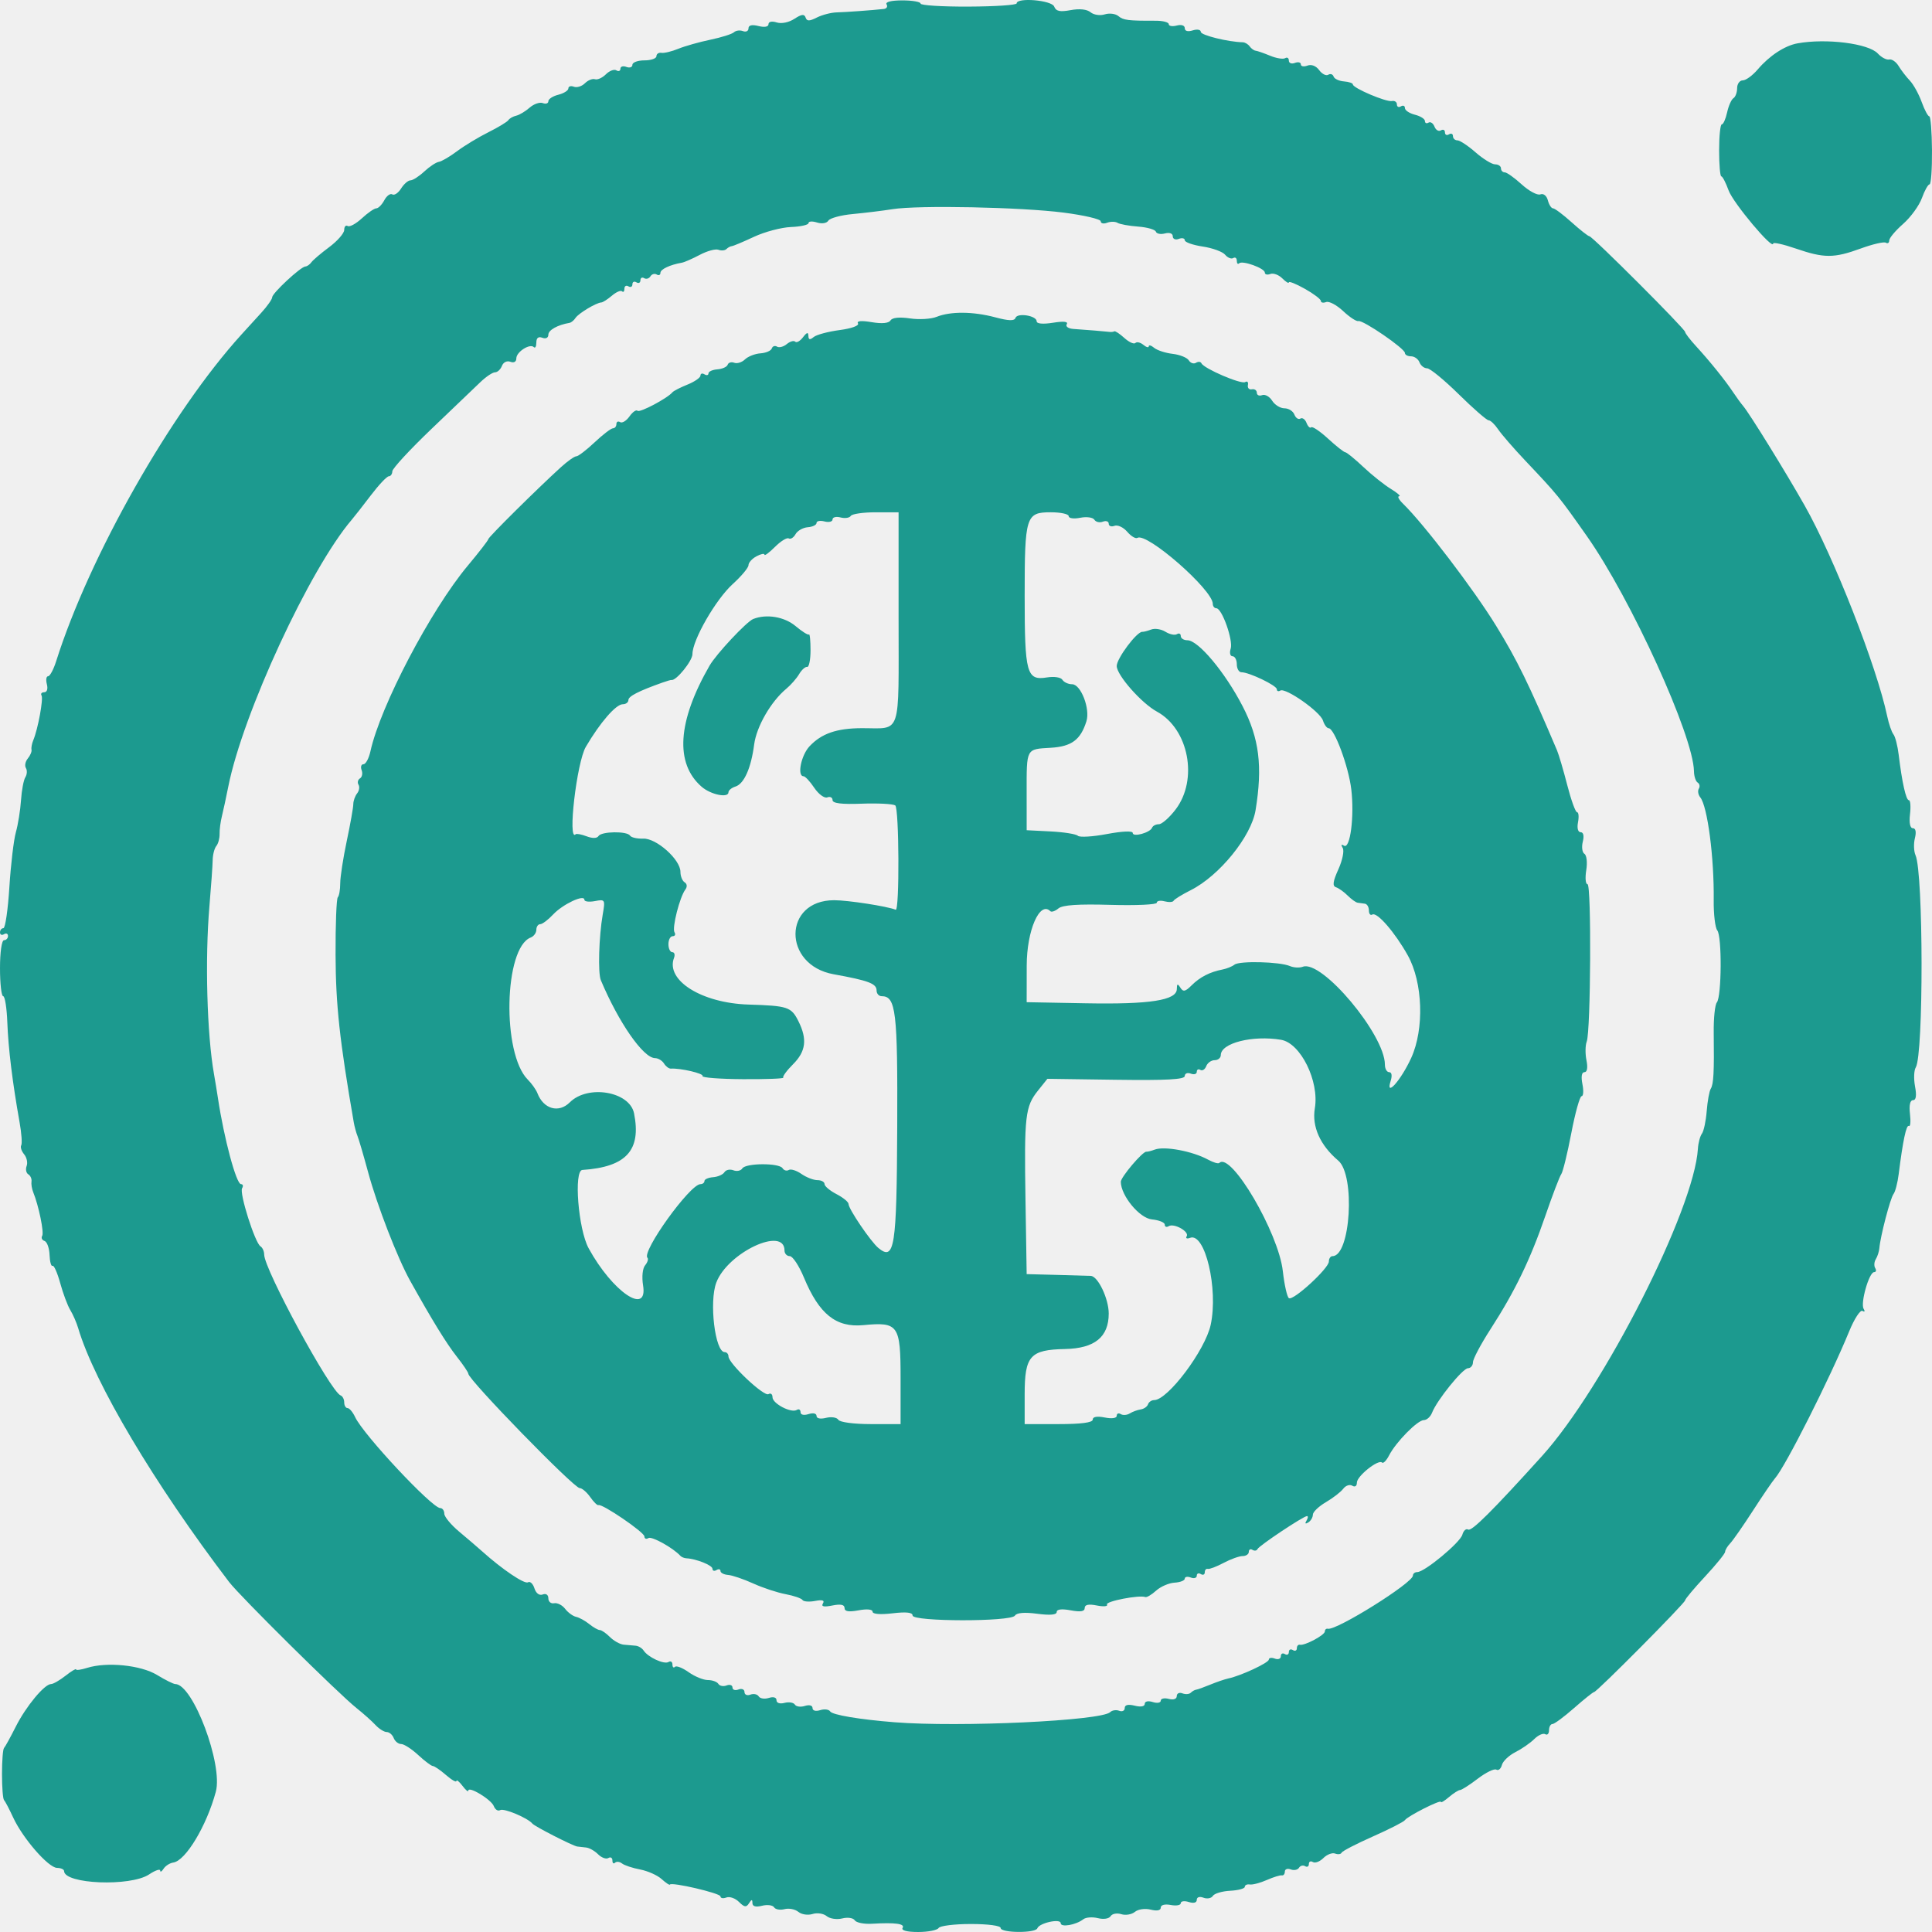
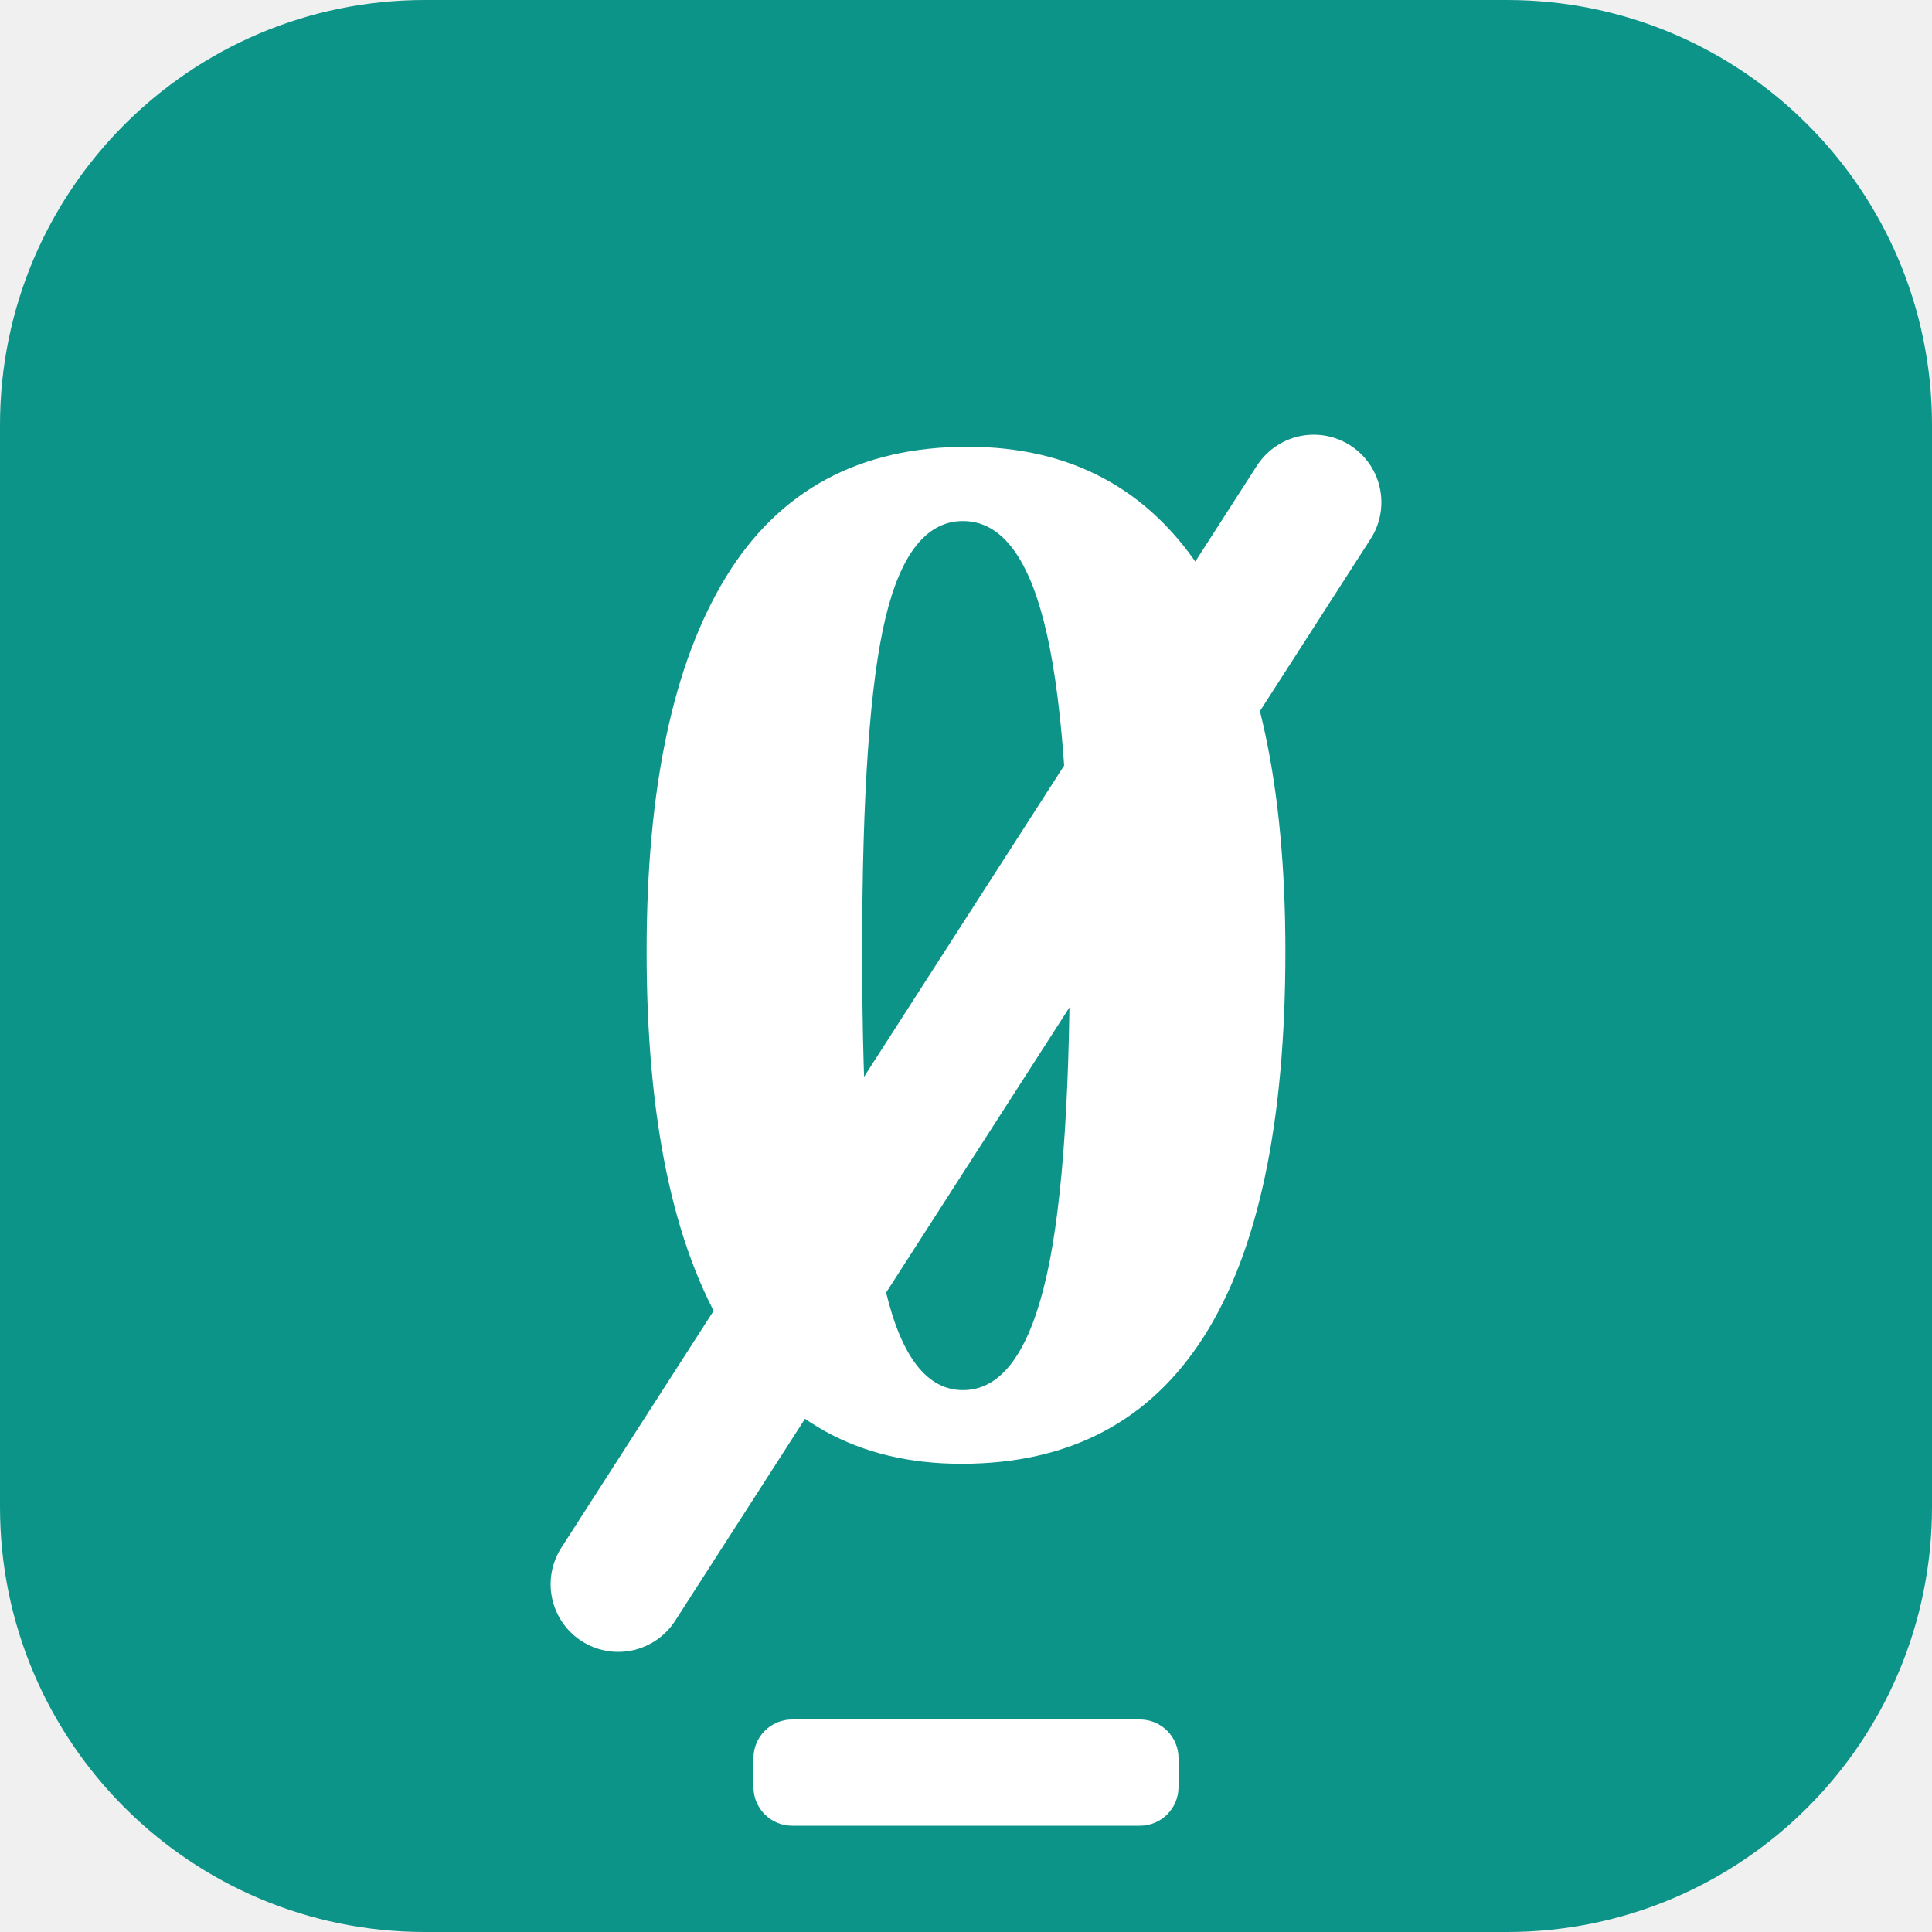
- <svg xmlns="http://www.w3.org/2000/svg" width="192" height="192" viewBox="0 0 192 192" fill="none">
-   <path fill-rule="evenodd" clip-rule="evenodd" d="M88.107 0.436C88.242 0.654 88.118 0.859 87.832 0.891C86.689 1.018 84.074 1.208 83.135 1.232C82.588 1.247 81.709 1.476 81.18 1.741C80.426 2.121 80.186 2.12 80.057 1.738C79.934 1.374 79.655 1.408 78.948 1.87C78.397 2.231 77.662 2.381 77.187 2.23C76.708 2.078 76.373 2.15 76.373 2.404C76.373 2.666 75.982 2.738 75.378 2.586C74.726 2.422 74.384 2.503 74.384 2.82C74.384 3.086 74.137 3.209 73.836 3.092C73.534 2.977 73.132 3.028 72.941 3.206C72.75 3.385 71.692 3.718 70.591 3.948C69.488 4.177 68.056 4.583 67.408 4.849C66.76 5.115 66.006 5.296 65.732 5.251C65.459 5.207 65.235 5.357 65.235 5.585C65.235 5.813 64.698 6 64.041 6C63.385 6 62.848 6.198 62.848 6.44C62.848 6.682 62.58 6.777 62.251 6.651C61.923 6.526 61.655 6.606 61.655 6.831C61.655 7.055 61.474 7.128 61.254 6.991C61.033 6.856 60.565 7.032 60.214 7.383C59.862 7.735 59.373 7.956 59.126 7.874C58.88 7.792 58.431 7.973 58.127 8.276C57.823 8.579 57.329 8.734 57.029 8.619C56.729 8.503 56.484 8.579 56.484 8.787C56.484 8.994 56.036 9.277 55.49 9.414C54.942 9.551 54.495 9.842 54.495 10.06C54.495 10.278 54.246 10.361 53.942 10.245C53.638 10.128 53.049 10.333 52.634 10.699C52.218 11.065 51.619 11.424 51.301 11.497C50.983 11.569 50.632 11.768 50.521 11.94C50.41 12.111 49.513 12.654 48.528 13.146C47.544 13.638 46.146 14.483 45.421 15.027C44.697 15.569 43.882 16.046 43.609 16.086C43.337 16.126 42.688 16.556 42.166 17.041C41.645 17.526 41.027 17.923 40.792 17.923C40.558 17.923 40.138 18.288 39.86 18.733C39.581 19.179 39.19 19.442 38.989 19.318C38.788 19.195 38.43 19.456 38.192 19.899C37.955 20.342 37.597 20.705 37.397 20.705C37.197 20.705 36.555 21.149 35.969 21.691C35.383 22.233 34.747 22.581 34.556 22.463C34.365 22.344 34.208 22.517 34.208 22.847C34.208 23.177 33.537 23.947 32.717 24.558C31.896 25.169 31.097 25.848 30.942 26.068C30.785 26.288 30.516 26.475 30.345 26.484C29.881 26.509 27.048 29.141 27.048 29.547C27.048 29.74 26.556 30.436 25.955 31.094C25.353 31.753 24.475 32.716 24.004 33.235C17.008 40.935 8.883 55.26 5.58 65.715C5.321 66.534 4.961 67.205 4.779 67.205C4.598 67.205 4.544 67.563 4.658 68C4.779 68.462 4.67 68.794 4.398 68.794C4.141 68.794 4.019 68.938 4.128 69.114C4.328 69.438 3.769 72.469 3.307 73.564C3.169 73.892 3.091 74.313 3.132 74.5C3.175 74.687 3.009 75.082 2.764 75.377C2.519 75.672 2.434 76.1 2.575 76.328C2.716 76.556 2.691 76.967 2.519 77.24C2.347 77.513 2.153 78.542 2.088 79.525C2.022 80.509 1.793 81.94 1.578 82.705C1.363 83.47 1.072 85.929 0.931 88.169C0.79 90.41 0.523 92.243 0.337 92.243C0.151 92.243 0 92.433 0 92.665C0 92.895 0.179 92.975 0.398 92.84C0.616 92.705 0.795 92.784 0.795 93.015C0.795 93.246 0.616 93.436 0.398 93.436C0.17 93.436 0 94.628 0 96.218C0 97.748 0.142 99 0.315 99C0.489 99 0.675 100.176 0.728 101.614C0.823 104.181 1.241 107.585 1.944 111.519C2.139 112.612 2.214 113.648 2.109 113.822C2.006 113.996 2.135 114.395 2.396 114.711C2.659 115.026 2.772 115.549 2.647 115.873C2.523 116.197 2.597 116.57 2.812 116.703C3.027 116.835 3.17 117.154 3.13 117.412C3.089 117.668 3.165 118.146 3.299 118.474C3.849 119.83 4.396 122.492 4.192 122.821C4.071 123.016 4.177 123.243 4.426 123.326C4.675 123.41 4.9 124.033 4.925 124.712C4.951 125.392 5.084 125.878 5.221 125.795C5.357 125.711 5.702 126.489 5.986 127.523C6.27 128.557 6.721 129.762 6.989 130.198C7.256 130.636 7.607 131.441 7.769 131.987C9.386 137.443 15.347 147.47 22.766 157.215C23.837 158.62 33.636 168.319 35.426 169.743C36.112 170.29 36.965 171.05 37.32 171.433C37.675 171.815 38.175 172.128 38.431 172.128C38.687 172.128 38.999 172.396 39.126 172.724C39.252 173.052 39.586 173.32 39.868 173.32C40.151 173.32 40.913 173.812 41.562 174.413C42.211 175.014 42.866 175.506 43.017 175.506C43.169 175.506 43.756 175.908 44.32 176.398C44.884 176.888 45.352 177.157 45.359 176.994C45.366 176.832 45.634 177.046 45.956 177.47C46.276 177.894 46.54 178.113 46.54 177.957C46.54 177.452 48.821 178.833 49.074 179.491C49.208 179.841 49.493 180.019 49.707 179.887C50.065 179.666 52.441 180.661 52.904 181.225C53.136 181.508 56.898 183.431 57.362 183.505C57.535 183.532 57.933 183.576 58.245 183.604C58.558 183.632 59.094 183.933 59.436 184.275C59.778 184.617 60.238 184.785 60.458 184.649C60.679 184.513 60.86 184.621 60.86 184.889C60.86 185.157 60.977 185.258 61.121 185.114C61.265 184.971 61.579 185.005 61.817 185.191C62.056 185.377 62.867 185.646 63.618 185.788C64.369 185.931 65.328 186.358 65.748 186.738C66.168 187.118 66.538 187.366 66.57 187.29C66.69 187.001 71.6 188.144 71.6 188.462C71.6 188.645 71.863 188.694 72.186 188.571C72.508 188.447 73.071 188.644 73.437 189.01C73.973 189.545 74.166 189.572 74.435 189.147C74.694 188.74 74.771 188.735 74.775 189.126C74.78 189.459 75.105 189.549 75.732 189.392C76.256 189.261 76.793 189.33 76.926 189.545C77.06 189.761 77.528 189.844 77.966 189.729C78.405 189.615 79.023 189.736 79.339 189.998C79.657 190.261 80.288 190.357 80.748 190.212C81.207 190.065 81.839 190.16 82.155 190.422C82.47 190.683 83.164 190.787 83.702 190.652C84.24 190.516 84.796 190.599 84.942 190.836C85.089 191.072 85.86 191.226 86.657 191.18C88.989 191.042 89.961 191.177 89.698 191.602C89.548 191.845 90.151 192 91.243 192C92.227 192 93.143 191.821 93.278 191.602C93.414 191.384 94.856 191.205 96.484 191.205C98.192 191.205 99.444 191.373 99.444 191.602C99.444 192.103 102.91 192.131 103.09 191.632C103.282 191.099 105.41 190.633 105.41 191.124C105.41 191.566 106.927 191.303 107.66 190.733C107.912 190.536 108.564 190.487 109.107 190.624C109.674 190.766 110.215 190.681 110.372 190.426C110.524 190.181 111 190.092 111.429 190.228C111.859 190.364 112.468 190.262 112.783 190.001C113.106 189.734 113.792 189.636 114.355 189.777C114.983 189.934 115.354 189.86 115.354 189.577C115.354 189.309 115.761 189.203 116.349 189.315C116.896 189.419 117.344 189.339 117.344 189.135C117.344 188.933 117.702 188.88 118.139 189.019C118.626 189.173 118.934 189.091 118.934 188.805C118.934 188.532 119.211 188.444 119.599 188.592C119.964 188.732 120.384 188.652 120.532 188.413C120.68 188.173 121.455 187.943 122.253 187.902C123.051 187.86 123.705 187.685 123.706 187.511C123.707 187.337 123.931 187.232 124.205 187.277C124.479 187.322 125.24 187.121 125.896 186.833C126.552 186.544 127.224 186.337 127.388 186.372C127.552 186.407 127.686 186.237 127.686 185.996C127.686 185.754 127.949 185.656 128.27 185.78C128.591 185.903 128.961 185.83 129.093 185.617C129.224 185.404 129.498 185.334 129.702 185.459C129.906 185.585 130.073 185.488 130.073 185.243C130.073 184.999 130.253 184.91 130.473 185.047C130.694 185.183 131.165 185.004 131.519 184.649C131.874 184.295 132.397 184.095 132.684 184.205C132.969 184.314 133.26 184.275 133.328 184.116C133.397 183.958 134.796 183.234 136.437 182.507C138.078 181.78 139.51 181.049 139.619 180.883C139.88 180.488 143.199 178.807 143.199 179.071C143.199 179.183 143.562 178.963 144.008 178.582C144.452 178.202 144.944 177.891 145.101 177.89C145.258 177.889 146.051 177.382 146.861 176.762C147.672 176.143 148.502 175.739 148.706 175.865C148.909 175.99 149.157 175.782 149.257 175.402C149.356 175.022 149.959 174.449 150.595 174.127C151.231 173.806 152.075 173.221 152.471 172.827C152.867 172.433 153.359 172.214 153.565 172.341C153.771 172.469 153.939 172.293 153.939 171.953C153.939 171.612 154.093 171.333 154.281 171.333C154.469 171.333 155.436 170.617 156.43 169.743C157.424 168.869 158.319 168.154 158.418 168.154C158.688 168.154 167.463 159.314 167.463 159.042C167.463 158.912 168.358 157.843 169.452 156.668C170.546 155.491 171.441 154.388 171.441 154.216C171.441 154.044 171.667 153.667 171.943 153.377C172.219 153.088 173.24 151.622 174.212 150.117C175.183 148.613 176.166 147.173 176.395 146.917C177.42 145.771 181.849 136.996 183.771 132.303C184.282 131.055 184.877 130.144 185.093 130.277C185.31 130.411 185.362 130.319 185.207 130.069C184.866 129.518 185.747 126.423 186.246 126.423C186.442 126.423 186.493 126.244 186.357 126.025C186.222 125.807 186.249 125.407 186.415 125.138C186.581 124.869 186.74 124.377 186.768 124.045C186.864 122.872 187.859 119.064 188.174 118.663C188.35 118.439 188.582 117.545 188.691 116.676C189.104 113.364 189.45 111.738 189.705 111.896C189.851 111.986 189.899 111.446 189.811 110.697C189.711 109.839 189.822 109.333 190.111 109.333C190.419 109.333 190.486 108.883 190.314 107.968C190.173 107.217 190.205 106.368 190.385 106.08C191.169 104.828 191.149 86.754 190.362 84.989C190.191 84.606 190.163 83.846 190.3 83.3C190.456 82.681 190.38 82.308 190.101 82.308C189.822 82.308 189.714 81.78 189.814 80.916C189.904 80.151 189.854 79.525 189.703 79.525C189.418 79.525 189.022 77.76 188.689 75.003C188.581 74.113 188.347 73.201 188.168 72.977C187.989 72.754 187.71 71.944 187.549 71.179C186.514 66.255 182.244 55.354 179.345 50.239C177.437 46.871 173.854 41.072 173.231 40.345C173.012 40.088 172.565 39.475 172.237 38.98C171.453 37.799 169.922 35.899 168.561 34.416C167.959 33.761 167.466 33.118 167.465 32.989C167.463 32.688 158.264 23.49 157.952 23.478C157.823 23.473 157.027 22.847 156.182 22.087C155.338 21.326 154.508 20.705 154.339 20.705C154.17 20.705 153.938 20.347 153.824 19.908C153.702 19.445 153.39 19.198 153.076 19.318C152.78 19.432 151.947 18.985 151.225 18.326C150.503 17.668 149.744 17.128 149.539 17.128C149.334 17.128 149.166 16.949 149.166 16.731C149.166 16.512 148.903 16.333 148.583 16.333C148.262 16.333 147.389 15.796 146.64 15.141C145.893 14.485 145.082 13.948 144.837 13.948C144.592 13.948 144.393 13.759 144.393 13.528C144.393 13.296 144.214 13.217 143.994 13.352C143.776 13.488 143.597 13.398 143.597 13.154C143.597 12.91 143.416 12.821 143.196 12.957C142.975 13.093 142.688 12.925 142.558 12.585C142.427 12.245 142.16 12.065 141.964 12.186C141.768 12.307 141.608 12.236 141.608 12.028C141.608 11.82 141.16 11.538 140.613 11.401C140.067 11.263 139.619 10.965 139.619 10.738C139.619 10.511 139.44 10.435 139.221 10.57C139.002 10.705 138.823 10.619 138.823 10.377C138.823 10.137 138.6 9.985 138.326 10.042C137.758 10.16 134.448 8.751 134.448 8.393C134.448 8.263 134.048 8.126 133.559 8.09C133.07 8.052 132.607 7.835 132.53 7.605C132.454 7.375 132.215 7.296 132.001 7.428C131.786 7.561 131.38 7.354 131.098 6.969C130.789 6.546 130.325 6.368 129.931 6.519C129.571 6.657 129.277 6.602 129.277 6.397C129.277 6.192 129.008 6.128 128.68 6.254C128.352 6.379 128.084 6.274 128.084 6.019C128.084 5.764 127.919 5.657 127.719 5.78C127.519 5.904 126.848 5.796 126.227 5.54C125.607 5.283 124.959 5.058 124.788 5.04C124.615 5.021 124.347 4.827 124.191 4.609C124.034 4.391 123.728 4.207 123.509 4.202C122.033 4.167 119.333 3.498 119.333 3.167C119.333 2.947 118.975 2.88 118.537 3.019C118.047 3.174 117.741 3.091 117.741 2.801C117.741 2.526 117.411 2.417 116.946 2.538C116.508 2.653 116.15 2.591 116.15 2.402C116.15 2.212 115.569 2.059 114.858 2.061C112.091 2.069 111.641 2.012 111.139 1.595C110.853 1.359 110.244 1.284 109.786 1.429C109.327 1.575 108.695 1.481 108.379 1.218C108.021 0.922 107.279 0.842 106.404 1.006C105.335 1.206 104.946 1.123 104.766 0.653C104.522 0.018 101.035 -0.277 101.035 0.337C101.035 0.502 98.886 0.646 96.261 0.656C93.636 0.668 91.488 0.533 91.488 0.358C91.488 0.182 90.672 0.039 89.675 0.039C88.567 0.039 87.957 0.193 88.107 0.436ZM178.63 4.309C177.365 4.538 175.843 5.537 174.687 6.894C174.176 7.495 173.505 7.987 173.196 7.987C172.887 7.987 172.634 8.334 172.634 8.759C172.634 9.183 172.469 9.632 172.267 9.757C172.065 9.881 171.782 10.518 171.639 11.171C171.495 11.825 171.258 12.36 171.111 12.36C170.964 12.36 170.844 13.523 170.844 14.943C170.844 16.363 170.943 17.526 171.063 17.526C171.183 17.525 171.509 18.157 171.789 18.928C172.237 20.167 176.214 24.907 176.214 24.203C176.214 24.051 177.227 24.275 178.464 24.701C181.285 25.67 182.255 25.669 184.931 24.692C186.108 24.262 187.224 24.004 187.411 24.119C187.597 24.235 187.75 24.134 187.75 23.896C187.75 23.657 188.369 22.92 189.126 22.255C189.883 21.591 190.725 20.434 190.996 19.684C191.267 18.934 191.61 18.32 191.757 18.32C191.904 18.32 192.012 16.8 191.999 14.943C191.985 13.084 191.865 11.564 191.732 11.564C191.598 11.564 191.257 10.92 190.972 10.133C190.687 9.345 190.159 8.391 189.798 8.011C189.437 7.631 188.935 6.979 188.682 6.561C188.429 6.143 188.008 5.852 187.746 5.914C187.484 5.976 186.976 5.708 186.615 5.318C185.694 4.32 181.489 3.788 178.63 4.309ZM105.709 21.13C107.732 21.39 109.388 21.777 109.388 21.991C109.388 22.205 109.673 22.271 110.02 22.137C110.369 22.004 110.836 22.008 111.059 22.145C111.283 22.283 112.203 22.451 113.103 22.518C114.004 22.585 114.798 22.812 114.868 23.022C114.938 23.231 115.345 23.312 115.771 23.2C116.229 23.08 116.548 23.197 116.548 23.483C116.548 23.752 116.815 23.868 117.144 23.741C117.473 23.615 117.741 23.675 117.741 23.873C117.741 24.071 118.541 24.353 119.518 24.5C120.496 24.646 121.501 25.013 121.751 25.314C122.002 25.616 122.366 25.765 122.56 25.645C122.754 25.526 122.913 25.646 122.913 25.915C122.913 26.182 123.017 26.297 123.145 26.169C123.462 25.852 125.697 26.658 125.697 27.091C125.697 27.281 125.942 27.342 126.242 27.228C126.542 27.112 127.079 27.31 127.435 27.666C127.792 28.022 128.084 28.199 128.084 28.061C128.084 27.922 128.8 28.21 129.674 28.702C130.55 29.193 131.266 29.735 131.266 29.907C131.266 30.078 131.501 30.128 131.789 30.018C132.077 29.907 132.837 30.311 133.48 30.915C134.122 31.518 134.803 31.965 134.993 31.907C135.436 31.772 139.619 34.639 139.619 35.079C139.619 35.261 139.893 35.41 140.228 35.41C140.563 35.41 140.94 35.678 141.066 36.006C141.192 36.334 141.532 36.602 141.822 36.602C142.113 36.602 143.531 37.765 144.974 39.186C146.417 40.607 147.751 41.769 147.938 41.769C148.125 41.769 148.549 42.172 148.88 42.664C149.211 43.155 150.411 44.541 151.549 45.743C154.817 49.2 154.915 49.32 157.691 53.263C162.09 59.513 168.291 73.125 168.345 76.651C168.352 77.147 168.518 77.651 168.713 77.772C168.908 77.892 168.959 78.165 168.827 78.378C168.696 78.591 168.762 78.981 168.974 79.245C169.69 80.131 170.357 85.241 170.306 89.438C170.29 90.845 170.45 92.206 170.662 92.462C171.133 93.029 171.097 99.033 170.619 99.619C170.43 99.851 170.291 101.192 170.308 102.6C170.357 106.574 170.296 107.741 170.013 108.198C169.87 108.43 169.689 109.428 169.611 110.416C169.533 111.404 169.319 112.414 169.135 112.66C168.951 112.907 168.771 113.585 168.736 114.166C168.367 120.206 159.379 137.914 153.235 144.709C148.298 150.169 146.241 152.216 145.901 152.007C145.699 151.881 145.44 152.11 145.328 152.515C145.11 153.299 141.577 156.231 140.849 156.231C140.61 156.231 140.414 156.387 140.414 156.578C140.414 157.303 132.806 162.06 131.962 161.864C131.798 161.826 131.663 161.945 131.663 162.128C131.663 162.494 129.656 163.565 129.178 163.454C129.014 163.416 128.879 163.574 128.879 163.805C128.879 164.037 128.7 164.116 128.481 163.981C128.263 163.845 128.084 163.935 128.084 164.179C128.084 164.423 127.905 164.513 127.686 164.378C127.467 164.243 127.288 164.341 127.288 164.596C127.288 164.85 127.019 164.956 126.691 164.83C126.363 164.704 126.094 164.748 126.094 164.926C126.094 165.245 123.331 166.535 122.071 166.803C121.719 166.878 120.913 167.153 120.281 167.414C119.65 167.675 119.014 167.903 118.868 167.921C118.723 167.94 118.481 168.076 118.333 168.225C118.183 168.374 117.81 168.4 117.504 168.283C117.197 168.165 116.946 168.287 116.946 168.555C116.946 168.845 116.625 168.958 116.15 168.833C115.712 168.719 115.354 168.8 115.354 169.012C115.354 169.225 114.996 169.286 114.559 169.147C114.097 169 113.764 169.076 113.764 169.327C113.764 169.589 113.373 169.661 112.769 169.509C112.117 169.345 111.774 169.426 111.774 169.743C111.774 170.009 111.528 170.132 111.226 170.015C110.925 169.9 110.522 169.96 110.331 170.149C109.463 171.008 95.372 171.67 88.903 171.156C85.397 170.878 82.715 170.426 82.499 170.078C82.375 169.876 81.929 169.82 81.51 169.953C81.065 170.094 80.748 170.007 80.748 169.743C80.748 169.48 80.432 169.393 79.987 169.534C79.567 169.667 79.119 169.606 78.992 169.399C78.863 169.193 78.401 169.117 77.963 169.231C77.499 169.352 77.168 169.243 77.168 168.968C77.168 168.685 76.864 168.594 76.406 168.739C75.987 168.872 75.534 168.802 75.399 168.585C75.264 168.367 74.891 168.289 74.57 168.412C74.249 168.535 73.986 168.419 73.986 168.154C73.986 167.888 73.718 167.774 73.39 167.9C73.061 168.026 72.793 167.936 72.793 167.702C72.793 167.466 72.53 167.374 72.209 167.497C71.888 167.621 71.519 167.55 71.39 167.342C71.26 167.132 70.79 166.962 70.344 166.962C69.899 166.962 69.039 166.609 68.434 166.178C67.828 165.748 67.219 165.509 67.079 165.649C66.94 165.788 66.826 165.682 66.826 165.415C66.826 165.146 66.651 165.035 66.436 165.168C66.001 165.436 64.394 164.694 63.959 164.024C63.804 163.786 63.446 163.571 63.163 163.548C62.881 163.525 62.349 163.479 61.981 163.445C61.614 163.411 61.001 163.072 60.618 162.689C60.235 162.306 59.781 161.993 59.608 161.993C59.435 161.993 58.962 161.725 58.557 161.397C58.152 161.069 57.564 160.747 57.251 160.68C56.939 160.613 56.449 160.256 56.163 159.885C55.877 159.514 55.385 159.264 55.07 159.328C54.754 159.393 54.495 159.174 54.495 158.843C54.495 158.49 54.264 158.331 53.935 158.457C53.597 158.587 53.269 158.343 53.11 157.843C52.965 157.387 52.677 157.118 52.471 157.247C52.127 157.458 49.92 155.969 47.931 154.184C47.494 153.791 46.465 152.91 45.645 152.225C44.824 151.541 44.153 150.732 44.153 150.427C44.153 150.121 43.972 149.871 43.75 149.871C42.934 149.871 36.1 142.567 35.293 140.83C35.064 140.338 34.726 139.936 34.542 139.936C34.359 139.936 34.208 139.682 34.208 139.372C34.208 139.063 34.048 138.75 33.852 138.677C32.857 138.307 26.253 126.141 26.253 124.676C26.253 124.352 26.088 123.983 25.886 123.859C25.339 123.521 23.768 118.557 24.06 118.086C24.198 117.862 24.148 117.679 23.949 117.679C23.48 117.679 22.259 113.124 21.659 109.135C21.56 108.479 21.384 107.406 21.268 106.75C20.566 102.789 20.363 95.323 20.812 90.058C20.98 88.091 21.126 86.034 21.135 85.487C21.144 84.941 21.307 84.306 21.496 84.078C21.686 83.849 21.832 83.312 21.822 82.885C21.811 82.458 21.915 81.662 22.052 81.115C22.188 80.569 22.474 79.246 22.686 78.177C24.125 70.922 30.792 56.512 34.963 51.642C35.214 51.349 36.067 50.259 36.857 49.221C37.647 48.182 38.447 47.333 38.637 47.333C38.826 47.333 38.985 47.109 38.989 46.837C38.993 46.563 40.739 44.674 42.867 42.638C44.997 40.602 47.192 38.5 47.748 37.968C48.303 37.435 48.955 37 49.197 37C49.439 37 49.747 36.713 49.881 36.362C50.021 35.999 50.381 35.823 50.719 35.952C51.075 36.089 51.313 35.952 51.313 35.61C51.313 34.972 52.661 34.108 53.051 34.497C53.189 34.635 53.301 34.431 53.301 34.042C53.301 33.58 53.507 33.416 53.898 33.567C54.247 33.7 54.495 33.572 54.495 33.258C54.495 32.802 55.417 32.287 56.598 32.086C56.77 32.056 57.038 31.835 57.195 31.595C57.489 31.141 59.251 30.083 59.753 30.059C59.91 30.051 60.387 29.746 60.813 29.382C61.239 29.018 61.692 28.824 61.82 28.951C61.948 29.079 62.053 28.965 62.053 28.697C62.053 28.429 62.232 28.32 62.45 28.455C62.669 28.59 62.848 28.5 62.848 28.256C62.848 28.012 63.027 27.922 63.246 28.058C63.465 28.193 63.644 28.103 63.644 27.859C63.644 27.614 63.81 27.518 64.014 27.643C64.218 27.769 64.499 27.688 64.638 27.462C64.778 27.236 65.059 27.154 65.262 27.28C65.466 27.406 65.633 27.331 65.633 27.114C65.633 26.759 66.572 26.316 67.77 26.105C68.017 26.062 68.816 25.711 69.547 25.325C70.278 24.938 71.11 24.712 71.397 24.822C71.685 24.932 72.041 24.9 72.19 24.751C72.34 24.602 72.58 24.472 72.727 24.461C72.872 24.45 73.864 24.033 74.93 23.535C75.996 23.036 77.652 22.598 78.61 22.561C79.567 22.524 80.35 22.347 80.35 22.169C80.35 21.99 80.731 21.964 81.195 22.112C81.683 22.266 82.16 22.187 82.322 21.925C82.478 21.674 83.574 21.379 84.759 21.27C85.944 21.16 87.714 20.944 88.692 20.788C91.282 20.377 101.44 20.581 105.709 21.13ZM93.079 31.488C92.532 31.708 91.34 31.778 90.43 31.643C89.385 31.488 88.672 31.562 88.499 31.842C88.323 32.127 87.651 32.19 86.624 32.016C85.61 31.846 85.112 31.89 85.265 32.137C85.404 32.363 84.633 32.644 83.436 32.803C82.296 32.953 81.136 33.266 80.858 33.497C80.488 33.803 80.347 33.769 80.338 33.373C80.329 32.979 80.179 33.019 79.802 33.516C79.513 33.895 79.165 34.093 79.028 33.956C78.891 33.819 78.513 33.927 78.19 34.195C77.866 34.464 77.429 34.578 77.219 34.449C77.01 34.319 76.776 34.401 76.699 34.63C76.623 34.86 76.115 35.078 75.571 35.115C75.028 35.152 74.336 35.423 74.034 35.717C73.733 36.011 73.252 36.161 72.966 36.051C72.68 35.942 72.387 36.029 72.316 36.245C72.243 36.461 71.784 36.668 71.295 36.705C70.806 36.742 70.406 36.923 70.406 37.108C70.406 37.293 70.227 37.334 70.008 37.198C69.79 37.063 69.611 37.121 69.611 37.326C69.611 37.531 69.029 37.933 68.318 38.221C67.606 38.508 66.935 38.852 66.826 38.985C66.341 39.576 63.578 41.041 63.36 40.824C63.228 40.69 62.867 40.941 62.559 41.381C62.251 41.82 61.831 42.077 61.628 41.951C61.424 41.825 61.257 41.912 61.257 42.143C61.257 42.374 61.104 42.564 60.915 42.564C60.727 42.564 59.909 43.19 59.096 43.955C58.285 44.72 57.465 45.346 57.276 45.346C57.087 45.346 56.392 45.838 55.732 46.439C53.341 48.618 48.528 53.387 48.528 53.578C48.528 53.687 47.611 54.871 46.49 56.213C42.814 60.608 37.799 70.169 36.815 74.657C36.659 75.367 36.348 75.948 36.123 75.948C35.898 75.948 35.816 76.211 35.938 76.532C36.062 76.853 35.989 77.223 35.776 77.355C35.563 77.486 35.497 77.767 35.628 77.981C35.76 78.194 35.698 78.584 35.49 78.847C35.282 79.111 35.111 79.595 35.11 79.923C35.108 80.251 34.816 81.898 34.459 83.583C34.102 85.267 33.811 87.16 33.811 87.789C33.811 88.417 33.702 89.04 33.569 89.173C33.436 89.306 33.337 91.884 33.348 94.902C33.367 99.869 33.75 103.398 35.154 111.519C35.229 111.956 35.4 112.582 35.533 112.91C35.666 113.238 36.137 114.847 36.581 116.487C37.476 119.789 39.501 125.022 40.754 127.271C42.958 131.226 44.362 133.508 45.399 134.826C46.027 135.623 46.54 136.383 46.54 136.515C46.54 137.11 57.029 147.885 57.608 147.885C57.84 147.885 58.312 148.287 58.657 148.779C59.002 149.271 59.369 149.63 59.472 149.577C59.821 149.4 64.041 152.275 64.041 152.69C64.041 152.914 64.222 152.987 64.442 152.851C64.774 152.646 66.898 153.829 67.621 154.622C67.731 154.741 67.999 154.849 68.218 154.862C69.208 154.917 70.804 155.558 70.804 155.9C70.804 156.107 70.983 156.167 71.201 156.032C71.421 155.897 71.6 155.937 71.6 156.123C71.6 156.308 71.94 156.484 72.356 156.515C72.772 156.547 73.891 156.927 74.843 157.359C75.793 157.792 77.245 158.272 78.067 158.425C78.89 158.58 79.647 158.84 79.749 159.004C79.851 159.169 80.412 159.212 80.997 159.101C81.724 158.961 81.972 159.039 81.782 159.346C81.588 159.661 81.869 159.723 82.717 159.553C83.546 159.387 83.93 159.466 83.93 159.802C83.93 160.148 84.341 160.216 85.323 160.033C86.158 159.876 86.715 159.93 86.715 160.168C86.715 160.411 87.488 160.473 88.704 160.329C90.064 160.168 90.693 160.237 90.693 160.547C90.693 161.169 100.479 161.18 100.864 160.558C101.04 160.271 101.819 160.206 103.074 160.373C104.356 160.542 105.013 160.484 105.013 160.2C105.013 159.925 105.512 159.865 106.404 160.033C107.386 160.216 107.797 160.148 107.797 159.802C107.797 159.466 108.181 159.387 109.01 159.553C109.677 159.686 110.128 159.642 110.012 159.455C109.82 159.143 113.224 158.481 113.821 158.714C113.963 158.769 114.445 158.483 114.892 158.078C115.34 157.673 116.164 157.315 116.723 157.283C117.283 157.25 117.741 157.071 117.741 156.884C117.741 156.697 118.01 156.646 118.338 156.772C118.666 156.898 118.934 156.817 118.934 156.592C118.934 156.367 119.113 156.294 119.333 156.429C119.551 156.565 119.73 156.486 119.73 156.254C119.73 156.022 119.864 155.87 120.029 155.915C120.193 155.96 120.9 155.691 121.6 155.319C122.3 154.946 123.151 154.641 123.489 154.641C123.829 154.641 124.106 154.451 124.106 154.22C124.106 153.989 124.269 153.9 124.469 154.024C124.67 154.147 124.894 154.113 124.967 153.948C125.117 153.611 129.535 150.666 129.891 150.666C130.017 150.666 129.991 150.873 129.835 151.126C129.659 151.409 129.727 151.476 130.011 151.301C130.264 151.145 130.47 150.798 130.47 150.53C130.47 150.262 131.052 149.703 131.763 149.287C132.474 148.871 133.252 148.268 133.492 147.948C133.733 147.628 134.136 147.493 134.387 147.648C134.655 147.814 134.846 147.685 134.846 147.338C134.846 146.693 136.985 144.988 137.344 145.347C137.466 145.469 137.781 145.15 138.043 144.639C138.729 143.308 140.874 141.128 141.499 141.128C141.792 141.128 142.16 140.796 142.317 140.391C142.795 139.156 145.355 135.987 145.884 135.974C146.157 135.967 146.381 135.699 146.381 135.377C146.381 135.056 147.164 133.581 148.12 132.099C150.561 128.317 152.072 125.196 153.57 120.841C154.282 118.774 154.995 116.904 155.156 116.686C155.318 116.467 155.767 114.634 156.154 112.612C156.541 110.59 157.003 108.936 157.179 108.936C157.355 108.936 157.392 108.399 157.26 107.743C157.111 106.997 157.185 106.551 157.46 106.551C157.732 106.551 157.808 106.108 157.661 105.371C157.53 104.722 157.542 103.884 157.687 103.508C158.09 102.459 158.163 87.871 157.765 87.871C157.573 87.871 157.516 87.249 157.639 86.488C157.764 85.725 157.683 84.993 157.46 84.855C157.239 84.718 157.164 84.177 157.295 83.655C157.442 83.071 157.36 82.705 157.082 82.705C156.815 82.705 156.708 82.3 156.821 81.712C156.925 81.165 156.883 80.718 156.727 80.718C156.571 80.718 156.134 79.51 155.755 78.035C155.377 76.559 154.915 74.995 154.73 74.558C151.916 67.931 150.768 65.586 148.667 62.168C146.45 58.559 141.52 52.095 139.445 50.072C139.02 49.659 138.841 49.32 139.046 49.319C139.252 49.318 138.882 48.989 138.225 48.589C137.567 48.188 136.334 47.206 135.484 46.404C134.634 45.604 133.829 44.948 133.696 44.947C133.562 44.945 132.793 44.339 131.986 43.598C131.179 42.857 130.422 42.347 130.305 42.465C130.188 42.582 129.979 42.385 129.841 42.027C129.703 41.669 129.43 41.476 129.232 41.598C129.035 41.719 128.766 41.54 128.635 41.198C128.503 40.856 128.059 40.577 127.646 40.577C127.234 40.577 126.684 40.237 126.425 39.821C126.165 39.406 125.716 39.157 125.427 39.268C125.138 39.379 124.901 39.272 124.901 39.029C124.901 38.788 124.677 38.634 124.404 38.689C124.131 38.744 123.956 38.552 124.017 38.262C124.076 37.973 123.954 37.842 123.744 37.971C123.343 38.218 119.628 36.622 119.398 36.103C119.325 35.938 119.081 35.916 118.856 36.054C118.632 36.193 118.31 36.084 118.142 35.812C117.973 35.54 117.252 35.249 116.538 35.166C115.824 35.083 114.997 34.814 114.7 34.568C114.404 34.322 114.161 34.253 114.161 34.416C114.161 34.58 113.921 34.513 113.628 34.27C113.334 34.027 112.977 33.944 112.834 34.086C112.692 34.229 112.197 34.004 111.736 33.586C111.273 33.168 110.825 32.872 110.739 32.926C110.652 32.981 110.447 33.007 110.283 32.986C109.926 32.939 107.959 32.777 106.68 32.691C106.165 32.656 105.872 32.449 106.013 32.221C106.178 31.954 105.709 31.903 104.644 32.074C103.646 32.233 103.024 32.178 103.024 31.931C103.024 31.366 101.095 31.058 100.916 31.593C100.811 31.908 100.245 31.892 98.907 31.535C96.712 30.949 94.465 30.931 93.079 31.488ZM89.3 61.422C89.3 73.378 89.642 72.356 85.647 72.366C83.151 72.373 81.641 72.895 80.45 74.165C79.611 75.059 79.194 77.139 79.853 77.142C80.017 77.143 80.499 77.661 80.922 78.293C81.347 78.925 81.929 79.353 82.216 79.243C82.502 79.133 82.737 79.253 82.737 79.51C82.737 79.835 83.618 79.944 85.628 79.87C87.217 79.81 88.72 79.887 88.967 80.039C89.355 80.278 89.401 90.567 89.014 90.409C88.165 90.065 84.269 89.462 82.898 89.462C77.809 89.462 77.759 95.902 82.841 96.82C86.319 97.448 87.113 97.747 87.113 98.431C87.113 98.744 87.338 99 87.613 99C89.038 99 89.215 100.48 89.165 112.021C89.115 123.982 88.9 125.355 87.29 124.02C86.533 123.393 84.328 120.144 84.328 119.657C84.328 119.455 83.791 119.012 83.135 118.673C82.478 118.334 81.941 117.882 81.941 117.669C81.941 117.456 81.624 117.282 81.234 117.282C80.846 117.282 80.13 117.003 79.643 116.663C79.156 116.322 78.592 116.146 78.388 116.271C78.185 116.397 77.906 116.318 77.769 116.096C77.436 115.559 74.105 115.576 73.771 116.116C73.626 116.35 73.227 116.434 72.884 116.302C72.54 116.17 72.14 116.256 71.993 116.493C71.847 116.73 71.34 116.953 70.867 116.989C70.395 117.025 70.008 117.195 70.008 117.366C70.008 117.538 69.829 117.679 69.61 117.679C68.572 117.679 63.739 124.398 64.344 125.002C64.458 125.117 64.354 125.451 64.112 125.743C63.856 126.051 63.77 126.891 63.908 127.74C64.404 130.794 60.858 128.375 58.495 124.047C57.468 122.163 57.003 116.326 57.876 116.268C62.231 115.978 63.747 114.317 63.011 110.642C62.576 108.467 58.422 107.758 56.626 109.552C55.529 110.648 54.015 110.221 53.41 108.645C53.275 108.292 52.843 107.683 52.453 107.293C49.865 104.708 50.082 94.188 52.744 93.168C53.051 93.05 53.301 92.704 53.301 92.4C53.301 92.095 53.474 91.846 53.683 91.846C53.894 91.846 54.475 91.409 54.976 90.874C55.933 89.855 58.075 88.847 58.075 89.416C58.075 89.599 58.545 89.659 59.12 89.549C60.136 89.355 60.156 89.392 59.896 90.896C59.516 93.085 59.413 96.706 59.71 97.41C61.485 101.627 63.93 105.143 65.096 105.155C65.406 105.158 65.808 105.399 65.989 105.691C66.17 105.983 66.477 106.211 66.672 106.199C67.63 106.137 69.972 106.686 69.817 106.936C69.72 107.093 71.526 107.233 73.832 107.247C76.137 107.261 77.942 107.192 77.843 107.093C77.744 106.994 78.178 106.398 78.808 105.769C80.089 104.488 80.242 103.28 79.349 101.49C78.638 100.066 78.303 99.954 74.384 99.832C69.731 99.687 66.125 97.424 66.984 95.188C67.102 94.88 67.025 94.628 66.814 94.628C66.602 94.628 66.428 94.27 66.428 93.833C66.428 93.396 66.618 93.038 66.849 93.038C67.081 93.038 67.163 92.863 67.03 92.649C66.767 92.224 67.549 89.146 68.108 88.403C68.314 88.131 68.285 87.837 68.039 87.685C67.809 87.543 67.621 87.074 67.621 86.643C67.621 85.425 65.238 83.294 63.929 83.341C63.32 83.364 62.728 83.23 62.613 83.043C62.326 82.579 59.769 82.615 59.477 83.087C59.331 83.323 58.879 83.332 58.301 83.113C57.784 82.917 57.292 82.824 57.209 82.908C56.388 83.729 57.313 75.762 58.219 74.219C59.635 71.804 61.211 69.987 61.889 69.987C62.198 69.987 62.45 69.799 62.45 69.57C62.45 69.195 63.454 68.68 65.831 67.834C66.269 67.678 66.671 67.562 66.726 67.575C67.185 67.689 68.815 65.683 68.815 65.004C68.815 63.6 71.134 59.568 72.821 58.039C73.68 57.26 74.384 56.418 74.384 56.166C74.384 55.913 74.742 55.516 75.18 55.282C75.617 55.048 75.975 54.976 75.975 55.123C75.975 55.27 76.444 54.921 77.017 54.349C77.591 53.776 78.206 53.397 78.385 53.508C78.564 53.619 78.868 53.428 79.06 53.085C79.252 52.742 79.8 52.432 80.277 52.396C80.755 52.36 81.146 52.169 81.146 51.972C81.146 51.774 81.504 51.706 81.941 51.821C82.379 51.934 82.737 51.845 82.737 51.621C82.737 51.398 83.095 51.309 83.532 51.423C83.97 51.537 84.428 51.468 84.55 51.27C84.672 51.072 85.791 50.91 87.037 50.911H89.3V61.422ZM106.206 51.297C106.206 51.513 106.716 51.584 107.351 51.456C107.982 51.33 108.613 51.416 108.756 51.648C108.899 51.879 109.278 51.967 109.6 51.844C109.921 51.721 110.184 51.812 110.184 52.048C110.184 52.282 110.441 52.376 110.756 52.256C111.07 52.135 111.639 52.4 112.02 52.844C112.401 53.288 112.856 53.563 113.033 53.454C113.966 52.877 120.526 58.616 120.526 60.009C120.526 60.251 120.686 60.448 120.88 60.448C121.44 60.448 122.567 63.631 122.303 64.465C122.17 64.883 122.252 65.218 122.488 65.218C122.721 65.218 122.913 65.575 122.913 66.013C122.913 66.45 123.121 66.808 123.375 66.808C124.144 66.808 126.89 68.127 126.89 68.497C126.89 68.686 127.045 68.746 127.234 68.629C127.754 68.309 131.193 70.721 131.473 71.602C131.607 72.025 131.862 72.371 132.039 72.371C132.611 72.371 134.025 76.189 134.29 78.45C134.607 81.138 134.181 84.423 133.565 84.043C133.295 83.875 133.247 83.96 133.437 84.268C133.605 84.539 133.412 85.492 133.009 86.385C132.456 87.61 132.398 88.05 132.773 88.175C133.046 88.266 133.566 88.637 133.929 89C134.293 89.363 134.737 89.682 134.917 89.71C135.097 89.737 135.422 89.782 135.641 89.809C135.86 89.837 136.039 90.138 136.039 90.478C136.039 90.819 136.193 91.003 136.381 90.887C136.843 90.602 138.621 92.649 139.9 94.936C141.405 97.63 141.559 102.262 140.241 105.143C139.225 107.36 137.665 109.115 138.196 107.442C138.369 106.899 138.313 106.551 138.055 106.551C137.821 106.551 137.63 106.215 137.63 105.804C137.63 102.827 131.361 95.351 129.472 96.075C129.146 96.2 128.566 96.168 128.183 96.004C127.174 95.572 123.186 95.472 122.682 95.866C122.447 96.051 121.91 96.268 121.489 96.349C120.243 96.589 119.244 97.101 118.421 97.923C117.792 98.552 117.583 98.595 117.303 98.153C117.03 97.723 116.956 97.751 116.952 98.289C116.942 99.409 114.288 99.825 107.913 99.706L102.029 99.596L102.034 95.954C102.038 92.467 103.328 89.5 104.382 90.553C104.5 90.671 104.861 90.547 105.185 90.278C105.598 89.936 107.143 89.83 110.366 89.924C112.892 89.997 114.958 89.903 114.958 89.713C114.957 89.523 115.306 89.46 115.733 89.572C116.161 89.683 116.563 89.659 116.628 89.518C116.693 89.378 117.458 88.905 118.328 88.468C121.182 87.033 124.348 83.13 124.777 80.519C125.49 76.161 125.144 73.38 123.491 70.186C121.738 66.797 119.085 63.628 118.001 63.628C117.64 63.628 117.344 63.439 117.344 63.207C117.344 62.976 117.172 62.893 116.962 63.022C116.752 63.152 116.239 63.045 115.821 62.784C115.404 62.524 114.768 62.423 114.409 62.561C114.049 62.699 113.652 62.802 113.525 62.791C112.992 62.742 110.979 65.428 110.979 66.186C110.979 67.095 113.435 69.882 114.972 70.718C118.139 72.439 119.098 77.475 116.826 80.451C116.214 81.253 115.468 81.91 115.169 81.91C114.87 81.91 114.566 82.066 114.493 82.255C114.301 82.754 112.57 83.227 112.57 82.78C112.57 82.555 111.54 82.598 109.999 82.887C108.585 83.153 107.288 83.23 107.115 83.059C106.943 82.888 105.729 82.694 104.417 82.627L102.03 82.506L102.027 78.796C102.024 74.321 101.95 74.459 104.417 74.313C106.494 74.189 107.388 73.526 107.968 71.678C108.356 70.438 107.415 68 106.547 68C106.167 68 105.732 67.801 105.582 67.559C105.427 67.308 104.762 67.206 104.04 67.323C102.025 67.65 101.83 66.937 101.83 59.236C101.83 51.285 101.947 50.91 104.43 50.91C105.407 50.91 106.206 51.084 106.206 51.297ZM74.849 61.518C74.189 61.781 71.173 65.005 70.513 66.154C67.325 71.697 67.055 75.87 69.732 78.19C70.641 78.977 72.395 79.335 72.395 78.732C72.395 78.542 72.708 78.287 73.091 78.166C73.947 77.895 74.644 76.324 74.948 73.984C75.179 72.208 76.615 69.716 78.138 68.451C78.59 68.076 79.165 67.419 79.418 66.99C79.672 66.562 80.03 66.242 80.214 66.278C80.398 66.314 80.55 65.569 80.55 64.621C80.55 63.674 80.48 62.969 80.394 63.054C80.309 63.139 79.714 62.767 79.071 62.226C77.957 61.289 76.172 60.989 74.849 61.518ZM127.311 103.334C129.252 103.66 131.122 107.449 130.668 110.137C130.36 111.955 131.192 113.814 132.996 115.341C134.703 116.784 134.22 124.833 132.427 124.833C132.226 124.833 132.061 125.074 132.061 125.368C132.061 126.045 128.533 129.284 128.092 129.011C127.912 128.9 127.639 127.691 127.486 126.324C127.058 122.499 122.321 114.429 121.176 115.572C121.074 115.674 120.574 115.527 120.063 115.247C118.53 114.405 115.721 113.876 114.756 114.247C114.424 114.374 114.049 114.469 113.922 114.457C113.55 114.423 111.376 116.988 111.384 117.453C111.405 118.84 113.245 121.063 114.47 121.182C115.175 121.251 115.753 121.485 115.753 121.702C115.753 121.92 115.928 121.99 116.142 121.857C116.673 121.529 118.218 122.396 117.931 122.861C117.804 123.067 117.957 123.136 118.27 123.015C119.752 122.448 121.088 128.087 120.317 131.66C119.772 134.187 116.051 139.141 114.697 139.141C114.439 139.141 114.165 139.329 114.088 139.56C114.011 139.79 113.683 140.019 113.359 140.068C113.034 140.117 112.546 140.296 112.272 140.467C111.998 140.638 111.595 140.667 111.377 140.532C111.158 140.397 110.979 140.471 110.979 140.697C110.979 140.942 110.496 141.012 109.786 140.869C109.025 140.717 108.593 140.793 108.593 141.078C108.593 141.375 107.451 141.525 105.211 141.525H101.83V138.56C101.83 134.744 102.373 134.135 105.844 134.064C108.791 134.003 110.184 132.872 110.184 130.537C110.184 129.072 109.122 126.837 108.407 126.797C108.181 126.785 106.654 126.74 105.013 126.698L102.029 126.621L101.912 119.269C101.779 110.868 101.882 109.968 103.161 108.372L104.089 107.212L110.915 107.307C115.935 107.376 117.741 107.277 117.741 106.933C117.741 106.676 118.01 106.569 118.338 106.695C118.666 106.821 118.934 106.74 118.934 106.515C118.934 106.29 119.095 106.206 119.291 106.327C119.486 106.448 119.75 106.279 119.875 105.953C120 105.626 120.377 105.359 120.712 105.359C121.047 105.359 121.321 105.132 121.321 104.855C121.321 103.659 124.474 102.859 127.311 103.334ZM77.964 124.278C77.964 124.584 78.2 124.833 78.487 124.833C78.775 124.833 79.407 125.789 79.892 126.957C81.405 130.605 83.087 131.951 85.804 131.69C89.282 131.356 89.499 131.666 89.499 136.969V141.525H86.539C84.847 141.525 83.466 141.341 83.314 141.096C83.167 140.86 82.62 140.773 82.097 140.904C81.531 141.047 81.146 140.969 81.146 140.711C81.146 140.46 80.813 140.385 80.35 140.532C79.876 140.682 79.555 140.603 79.555 140.337C79.555 140.09 79.389 139.991 79.187 140.116C78.631 140.46 76.77 139.489 76.77 138.855C76.77 138.549 76.589 138.411 76.368 138.547C75.925 138.821 72.395 135.491 72.395 134.801C72.395 134.564 72.225 134.371 72.016 134.371C71.06 134.371 70.459 129.367 71.186 127.458C72.322 124.471 77.964 121.825 77.964 124.278ZM8.652 165.754C8.05 165.943 7.557 166.011 7.557 165.904C7.557 165.798 7.086 166.082 6.51 166.535C5.933 166.988 5.289 167.359 5.078 167.359C4.422 167.359 2.584 169.575 1.568 171.591C1.034 172.652 0.507 173.609 0.398 173.717C0.288 173.827 0.198 174.99 0.198 176.301C0.198 177.613 0.288 178.775 0.398 178.885C0.507 178.993 0.918 179.778 1.312 180.628C2.274 182.704 4.807 185.611 5.668 185.628C6.051 185.635 6.366 185.775 6.367 185.939C6.381 187.246 12.964 187.51 14.817 186.278C15.418 185.877 15.914 185.704 15.917 185.893C15.921 186.082 16.073 186.001 16.255 185.714C16.437 185.426 16.874 185.149 17.223 185.097C18.45 184.917 20.529 181.458 21.447 178.067C22.182 175.354 19.173 167.359 17.417 167.359C17.236 167.359 16.421 166.952 15.604 166.454C13.998 165.476 10.617 165.134 8.652 165.754Z" fill="#0D9488" fill-opacity="0.933" />
+ <svg xmlns="http://www.w3.org/2000/svg" viewBox="0 0 100 100">
+   <rect width="100" height="100" rx="22" ry="22" fill="#0D9488" />
+   <g>
+     <text x="50" y="75" font-family="Exo 2, 'Segoe UI', -apple-system, BlinkMacSystemFont, sans-serif" font-weight="700" font-size="78" text-anchor="middle" letter-spacing="-2" fill="#FFFFFF">0</text>
+     <line x1="68" y1="26" x2="32" y2="82" stroke="#FFFFFF" stroke-width="7" stroke-linecap="round" />
+     <rect x="39" y="89" width="22" height="5.5" rx="2" fill="#FFFFFF" />
+   </g>
</svg>
